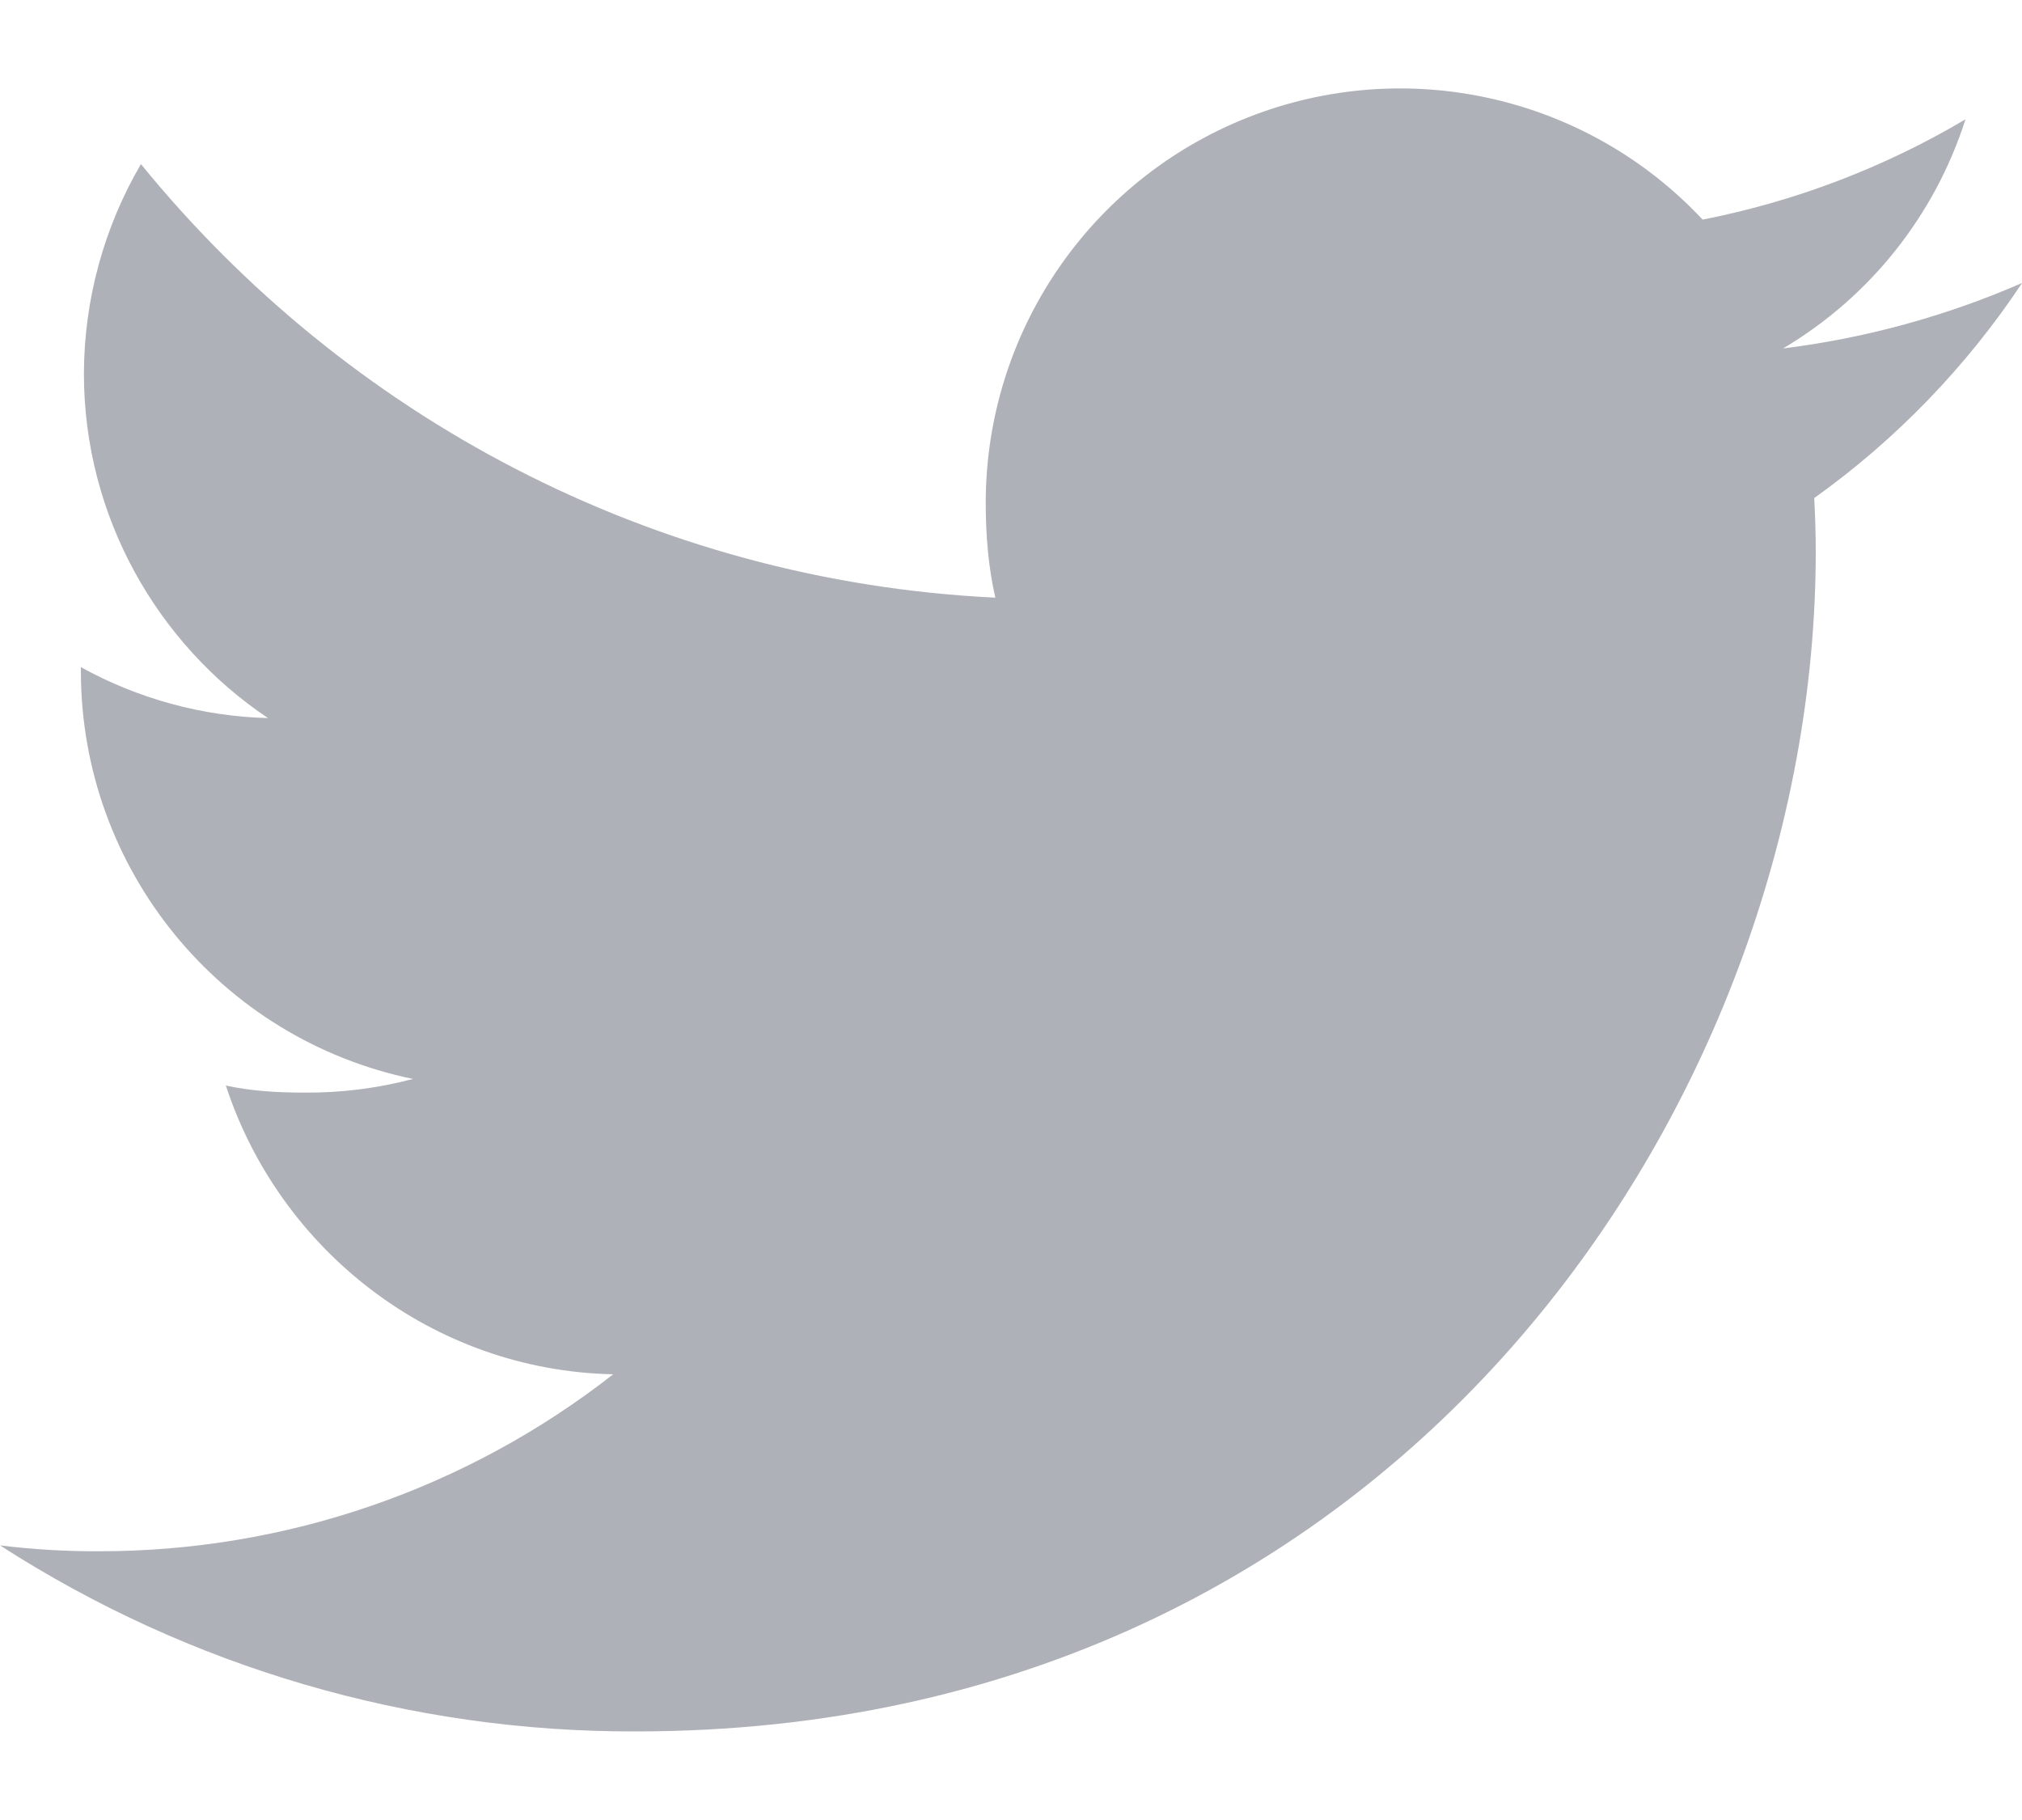
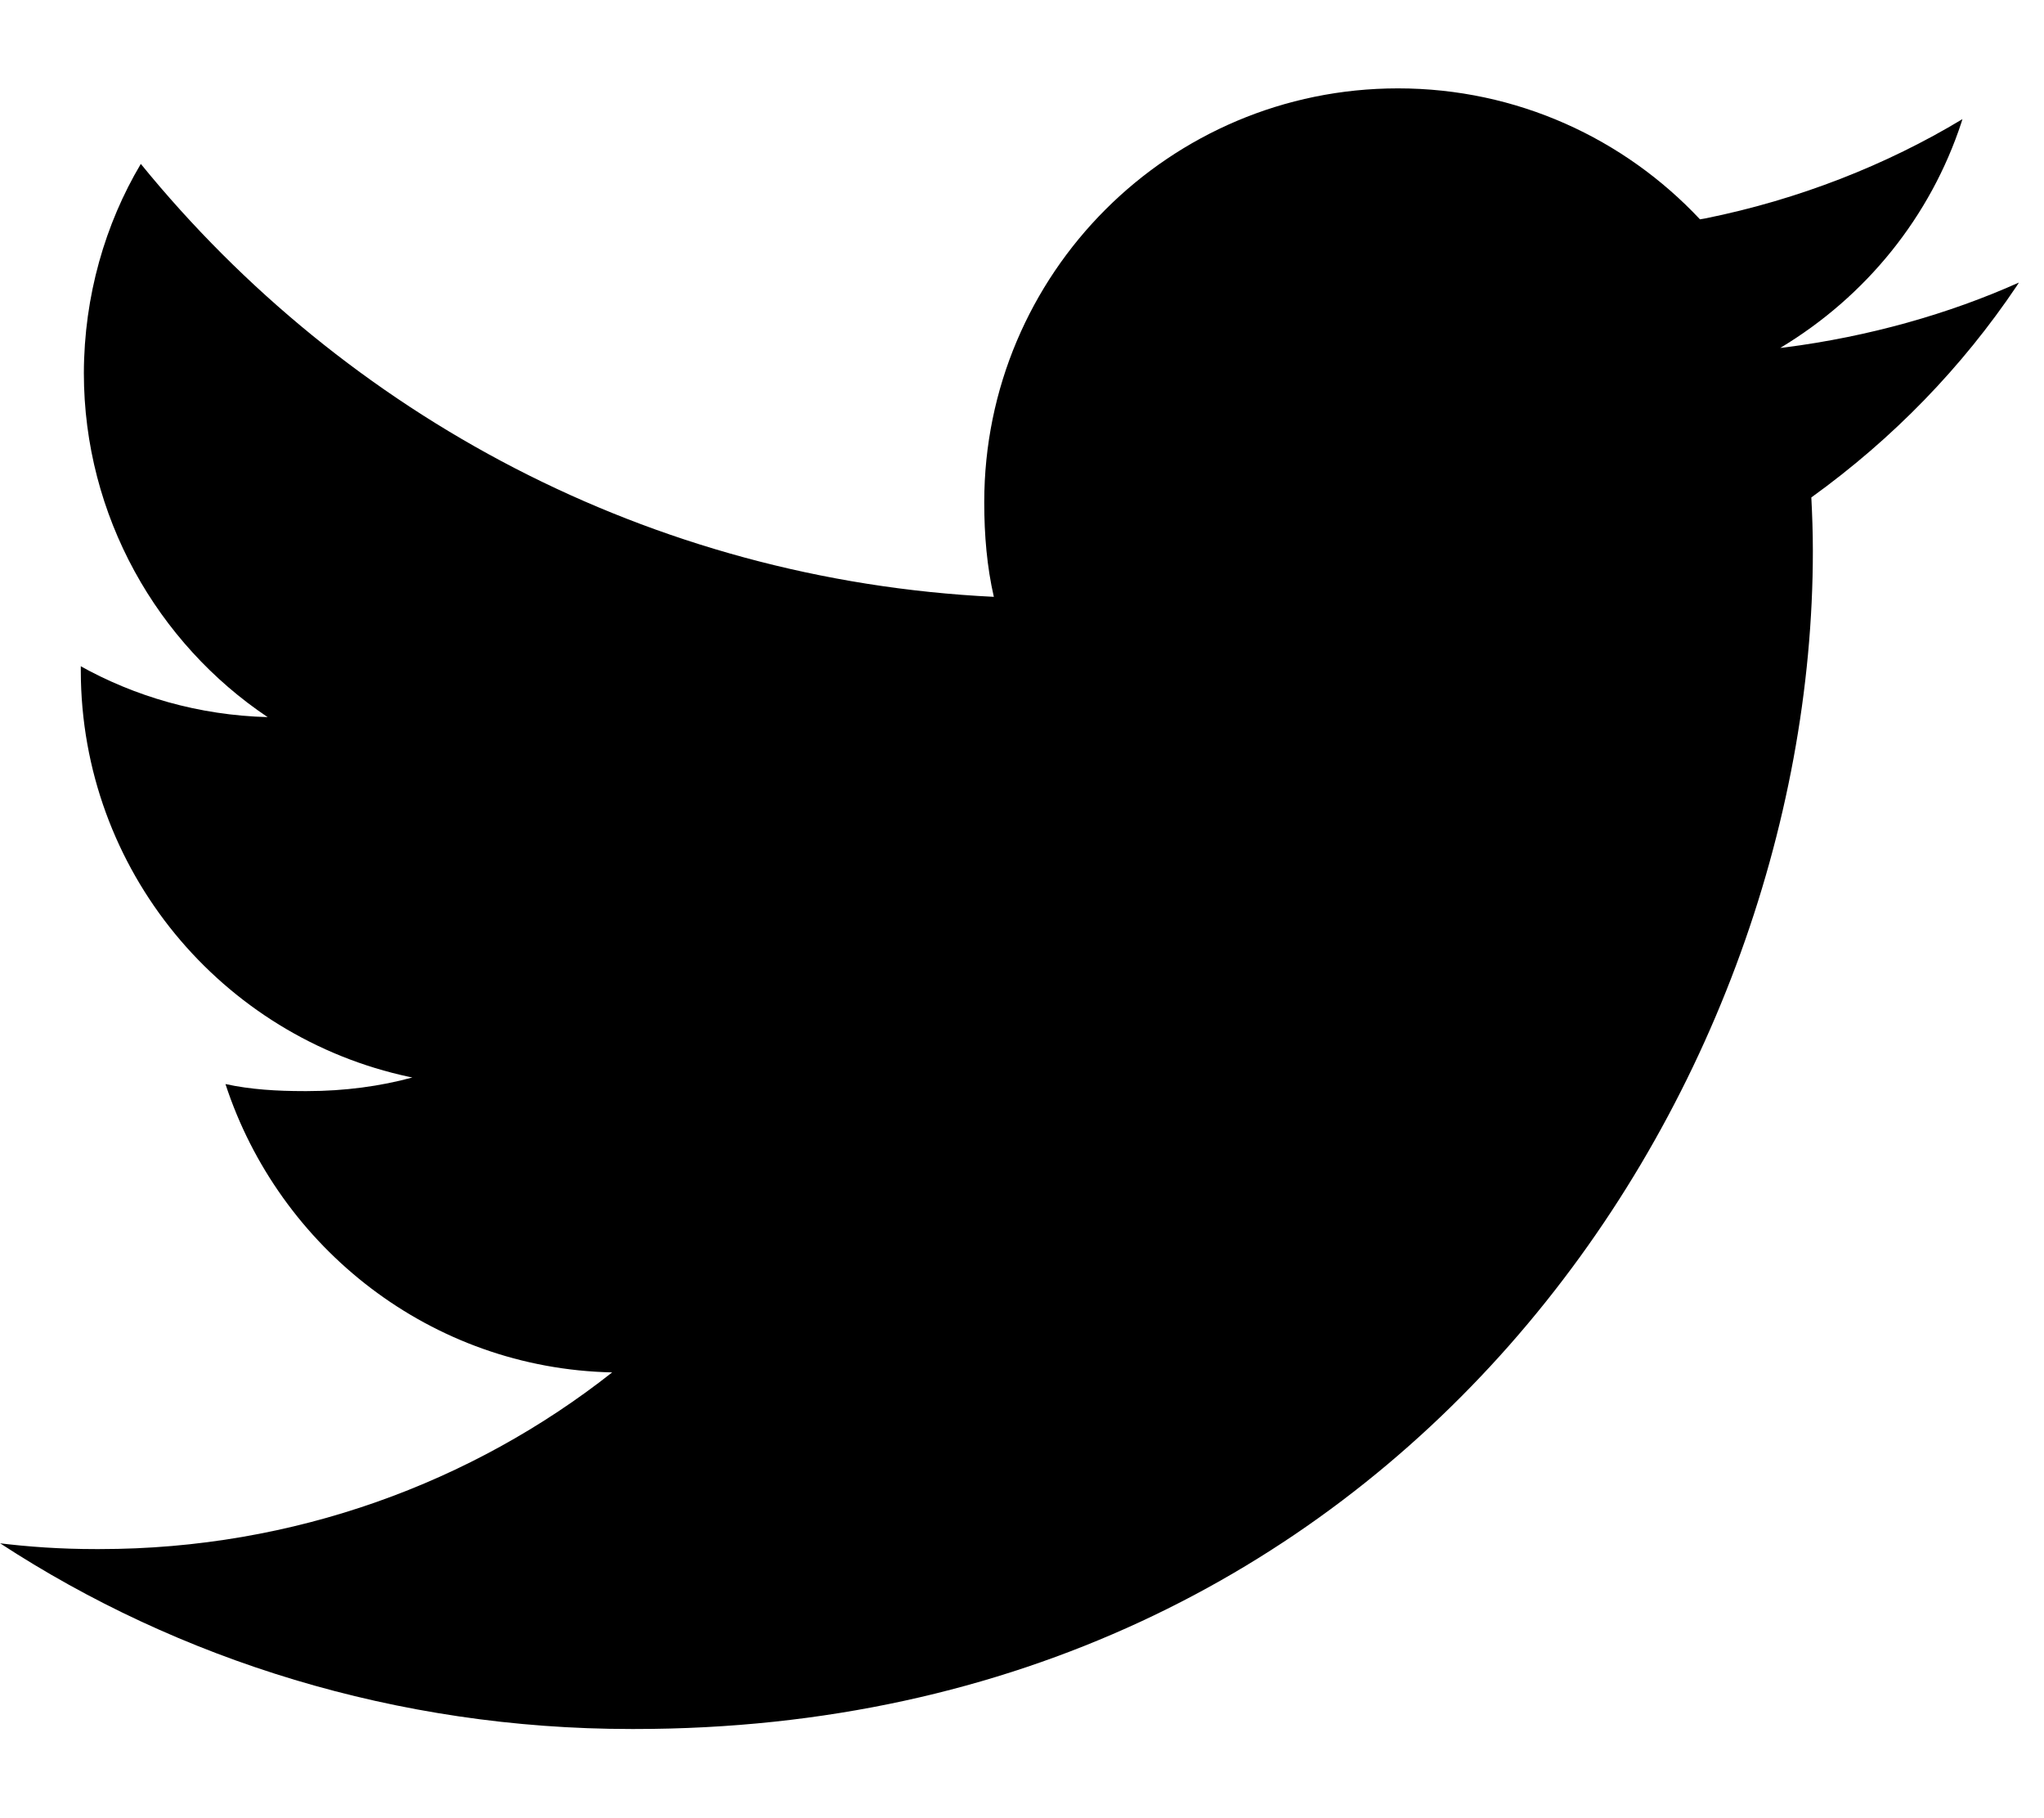
- <svg xmlns="http://www.w3.org/2000/svg" width="20" height="18" fill="none">
-   <path d="M20 2.799a8.549 8.549 0 0 1-2.363.647 4.077 4.077 0 0 0 1.804-2.266 8.192 8.192 0 0 1-2.6.992A4.099 4.099 0 0 0 9.75 4.976c0 .325.027.638.095.935-3.409-.166-6.425-1.8-8.451-4.288A4.128 4.128 0 0 0 .83 3.694c0 1.42.732 2.679 1.821 3.408A4.05 4.05 0 0 1 .8 6.598v.045a4.119 4.119 0 0 0 3.285 4.028 4.09 4.09 0 0 1-1.075.135c-.262 0-.527-.015-.776-.07.531 1.624 2.038 2.818 3.831 2.856a8.238 8.238 0 0 1-5.084 1.75A7.67 7.67 0 0 1 0 15.284a11.543 11.543 0 0 0 6.29 1.84c7.545 0 11.67-6.25 11.67-11.668 0-.18-.006-.356-.015-.53A8.179 8.179 0 0 0 20 2.8Z" fill="#AFB1B8" />
+ <svg xmlns="http://www.w3.org/2000/svg" version="1.1" width="36" height="32" viewBox="0 0 36 32">
+   <path d="M35.556 4.976c-1.222 0.548-2.64 0.952-4.125 1.142l-0.076 0.008c1.511-0.907 2.646-2.309 3.193-3.977l0.015-0.051c-1.331 0.803-2.879 1.415-4.529 1.748l-0.093 0.016c-1.333-1.421-3.223-2.306-5.319-2.306-4.025 0-7.287 3.263-7.287 7.287 0 0.001 0 0.003 0 0.004v-0c0 0.578 0.048 1.134 0.169 1.662-6.060-0.295-11.422-3.2-15.024-7.623-0.627 1.055-0.999 2.324-1.003 3.681v0.001c0 2.524 1.301 4.763 3.237 6.059-1.212-0.033-2.341-0.361-3.327-0.915l0.036 0.019v0.080c0.005 3.515 2.486 6.449 5.792 7.152l0.048 0.009c-0.556 0.153-1.195 0.24-1.854 0.24-0.020 0-0.040-0-0.061-0l0.003 0c-0.466 0-0.937-0.027-1.38-0.124 0.944 2.887 3.623 5.010 6.811 5.077-2.461 1.94-5.606 3.111-9.025 3.111-0.005 0-0.009 0-0.014 0h0.001c-0.020 0-0.045 0-0.069 0-0.59 0-1.172-0.038-1.743-0.11l0.068 0.007c3.14 2.051 6.986 3.271 11.116 3.271 0.023 0 0.047-0 0.070-0h-0.004c13.413 0 20.747-11.111 20.747-20.743 0-0.32-0.011-0.633-0.027-0.942 1.443-1.040 2.656-2.293 3.62-3.727l0.033-0.052z" />
</svg>
